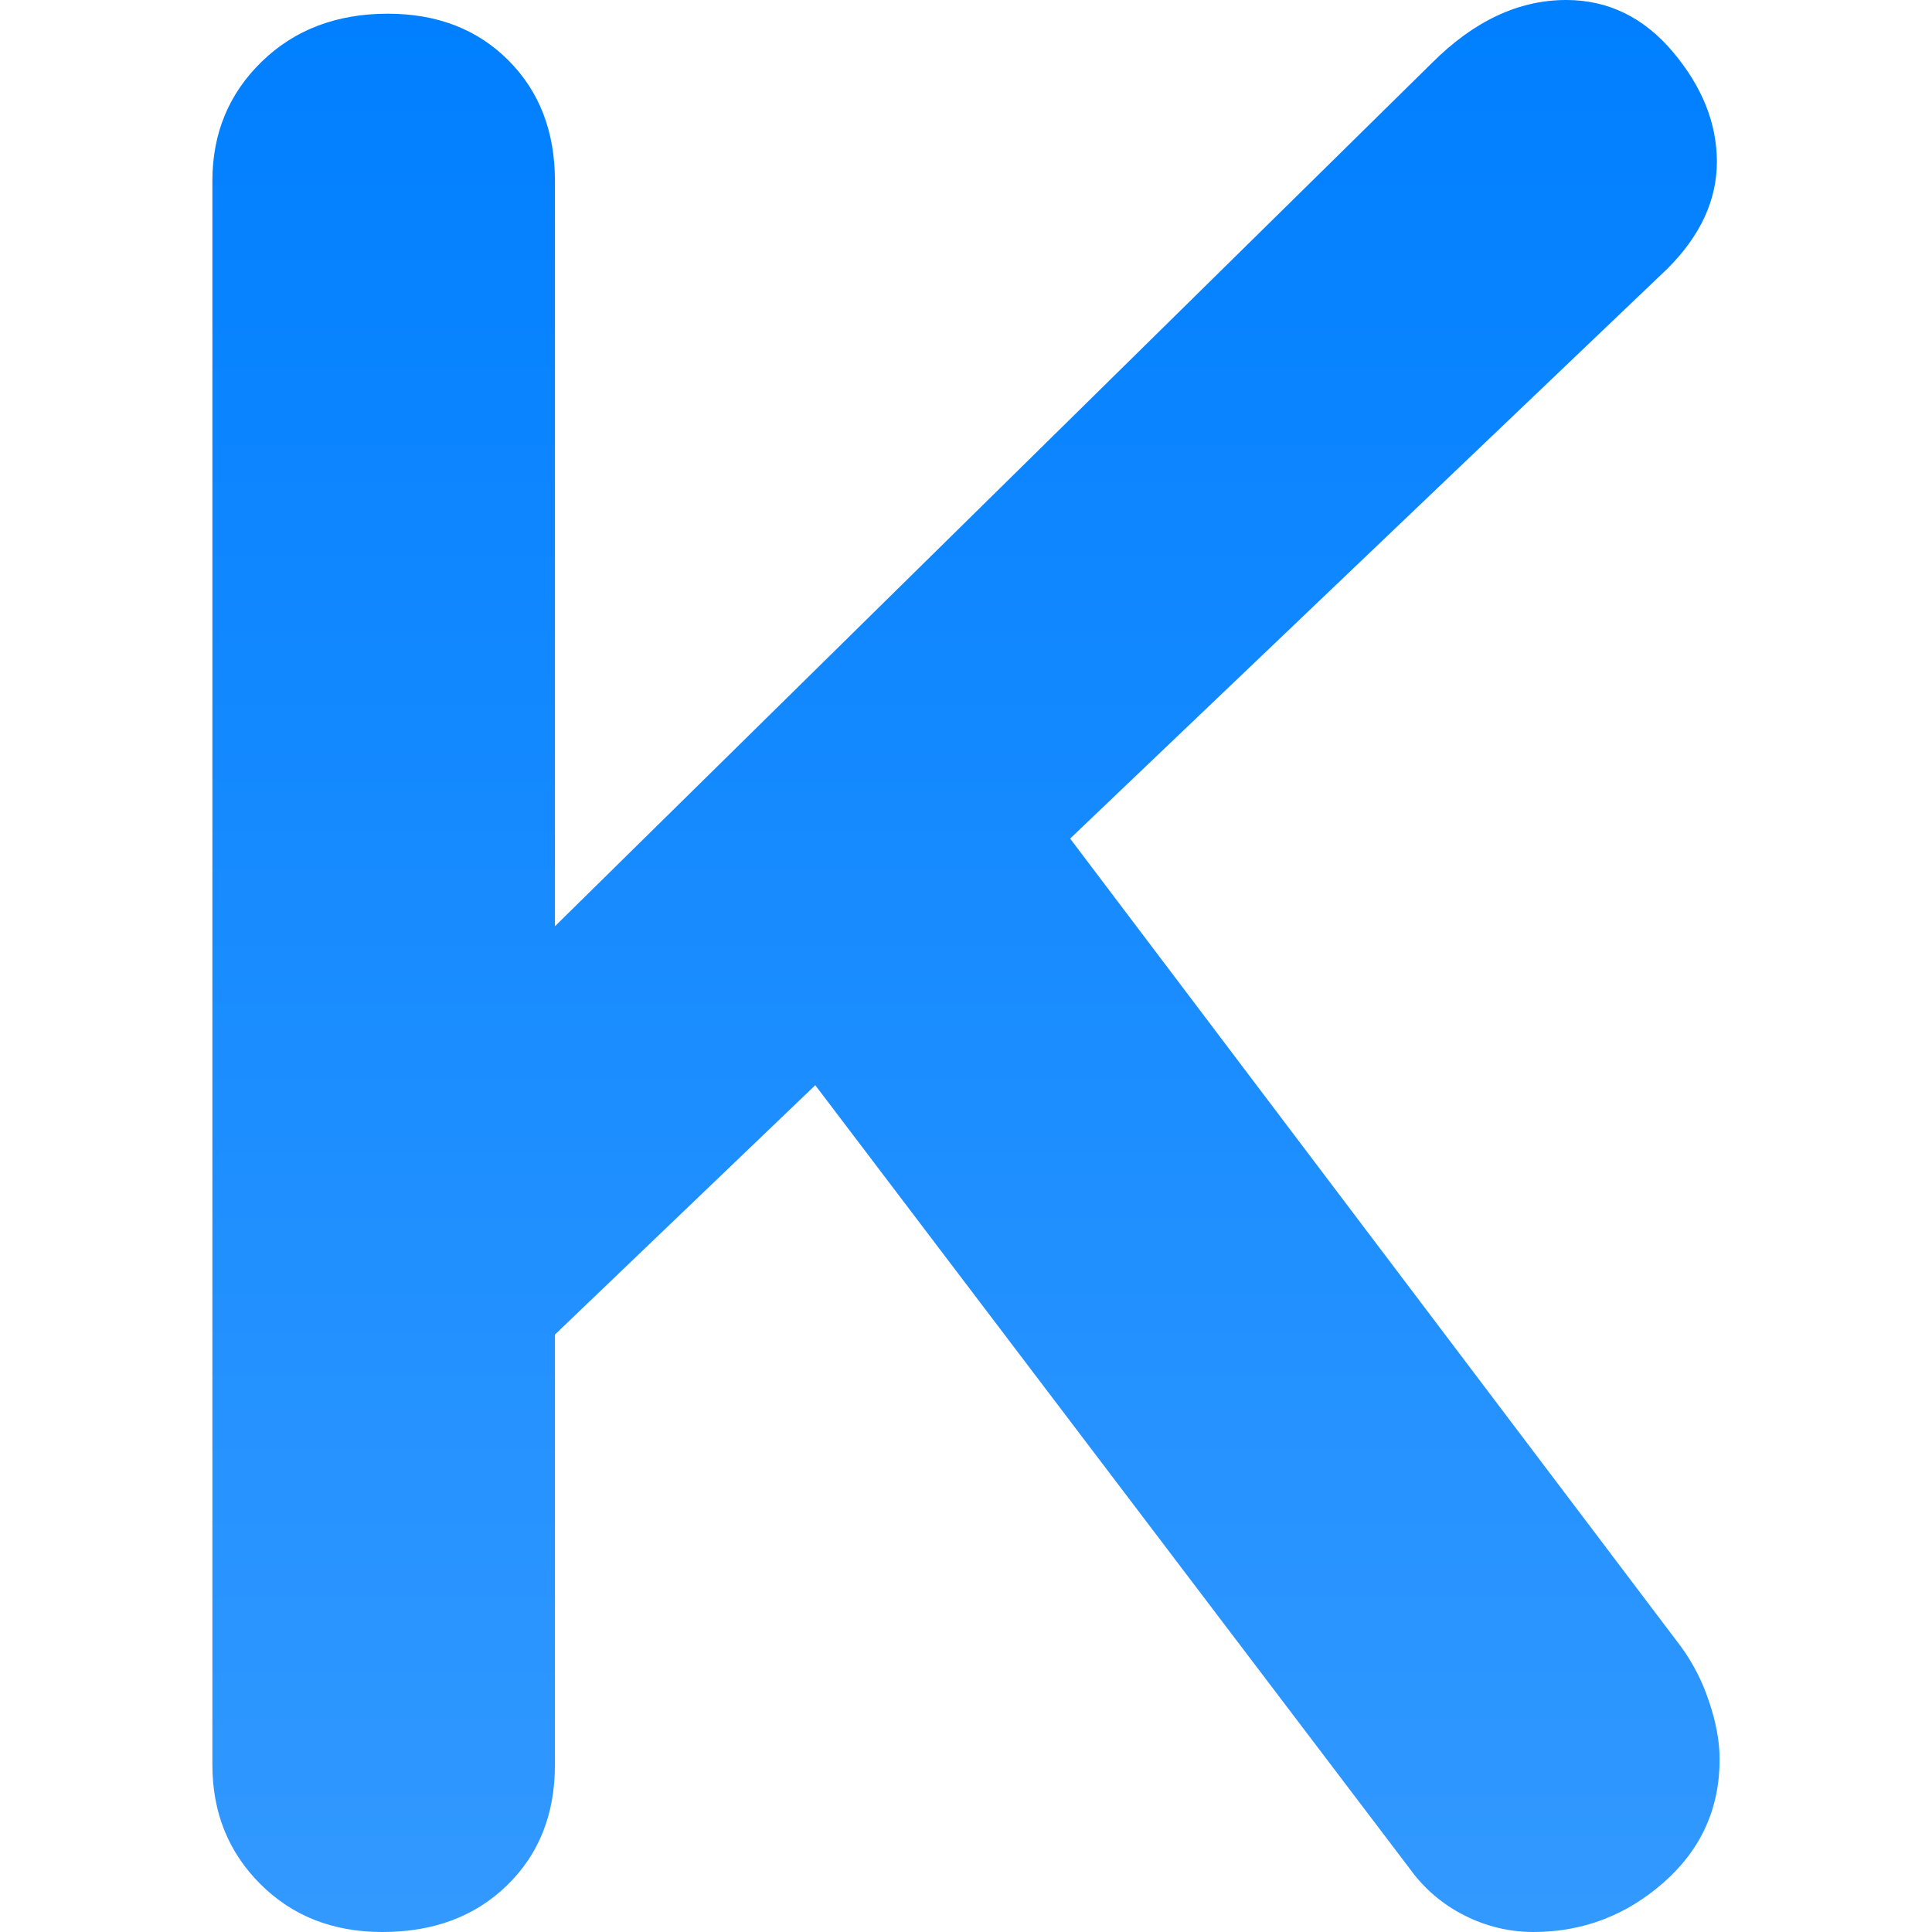
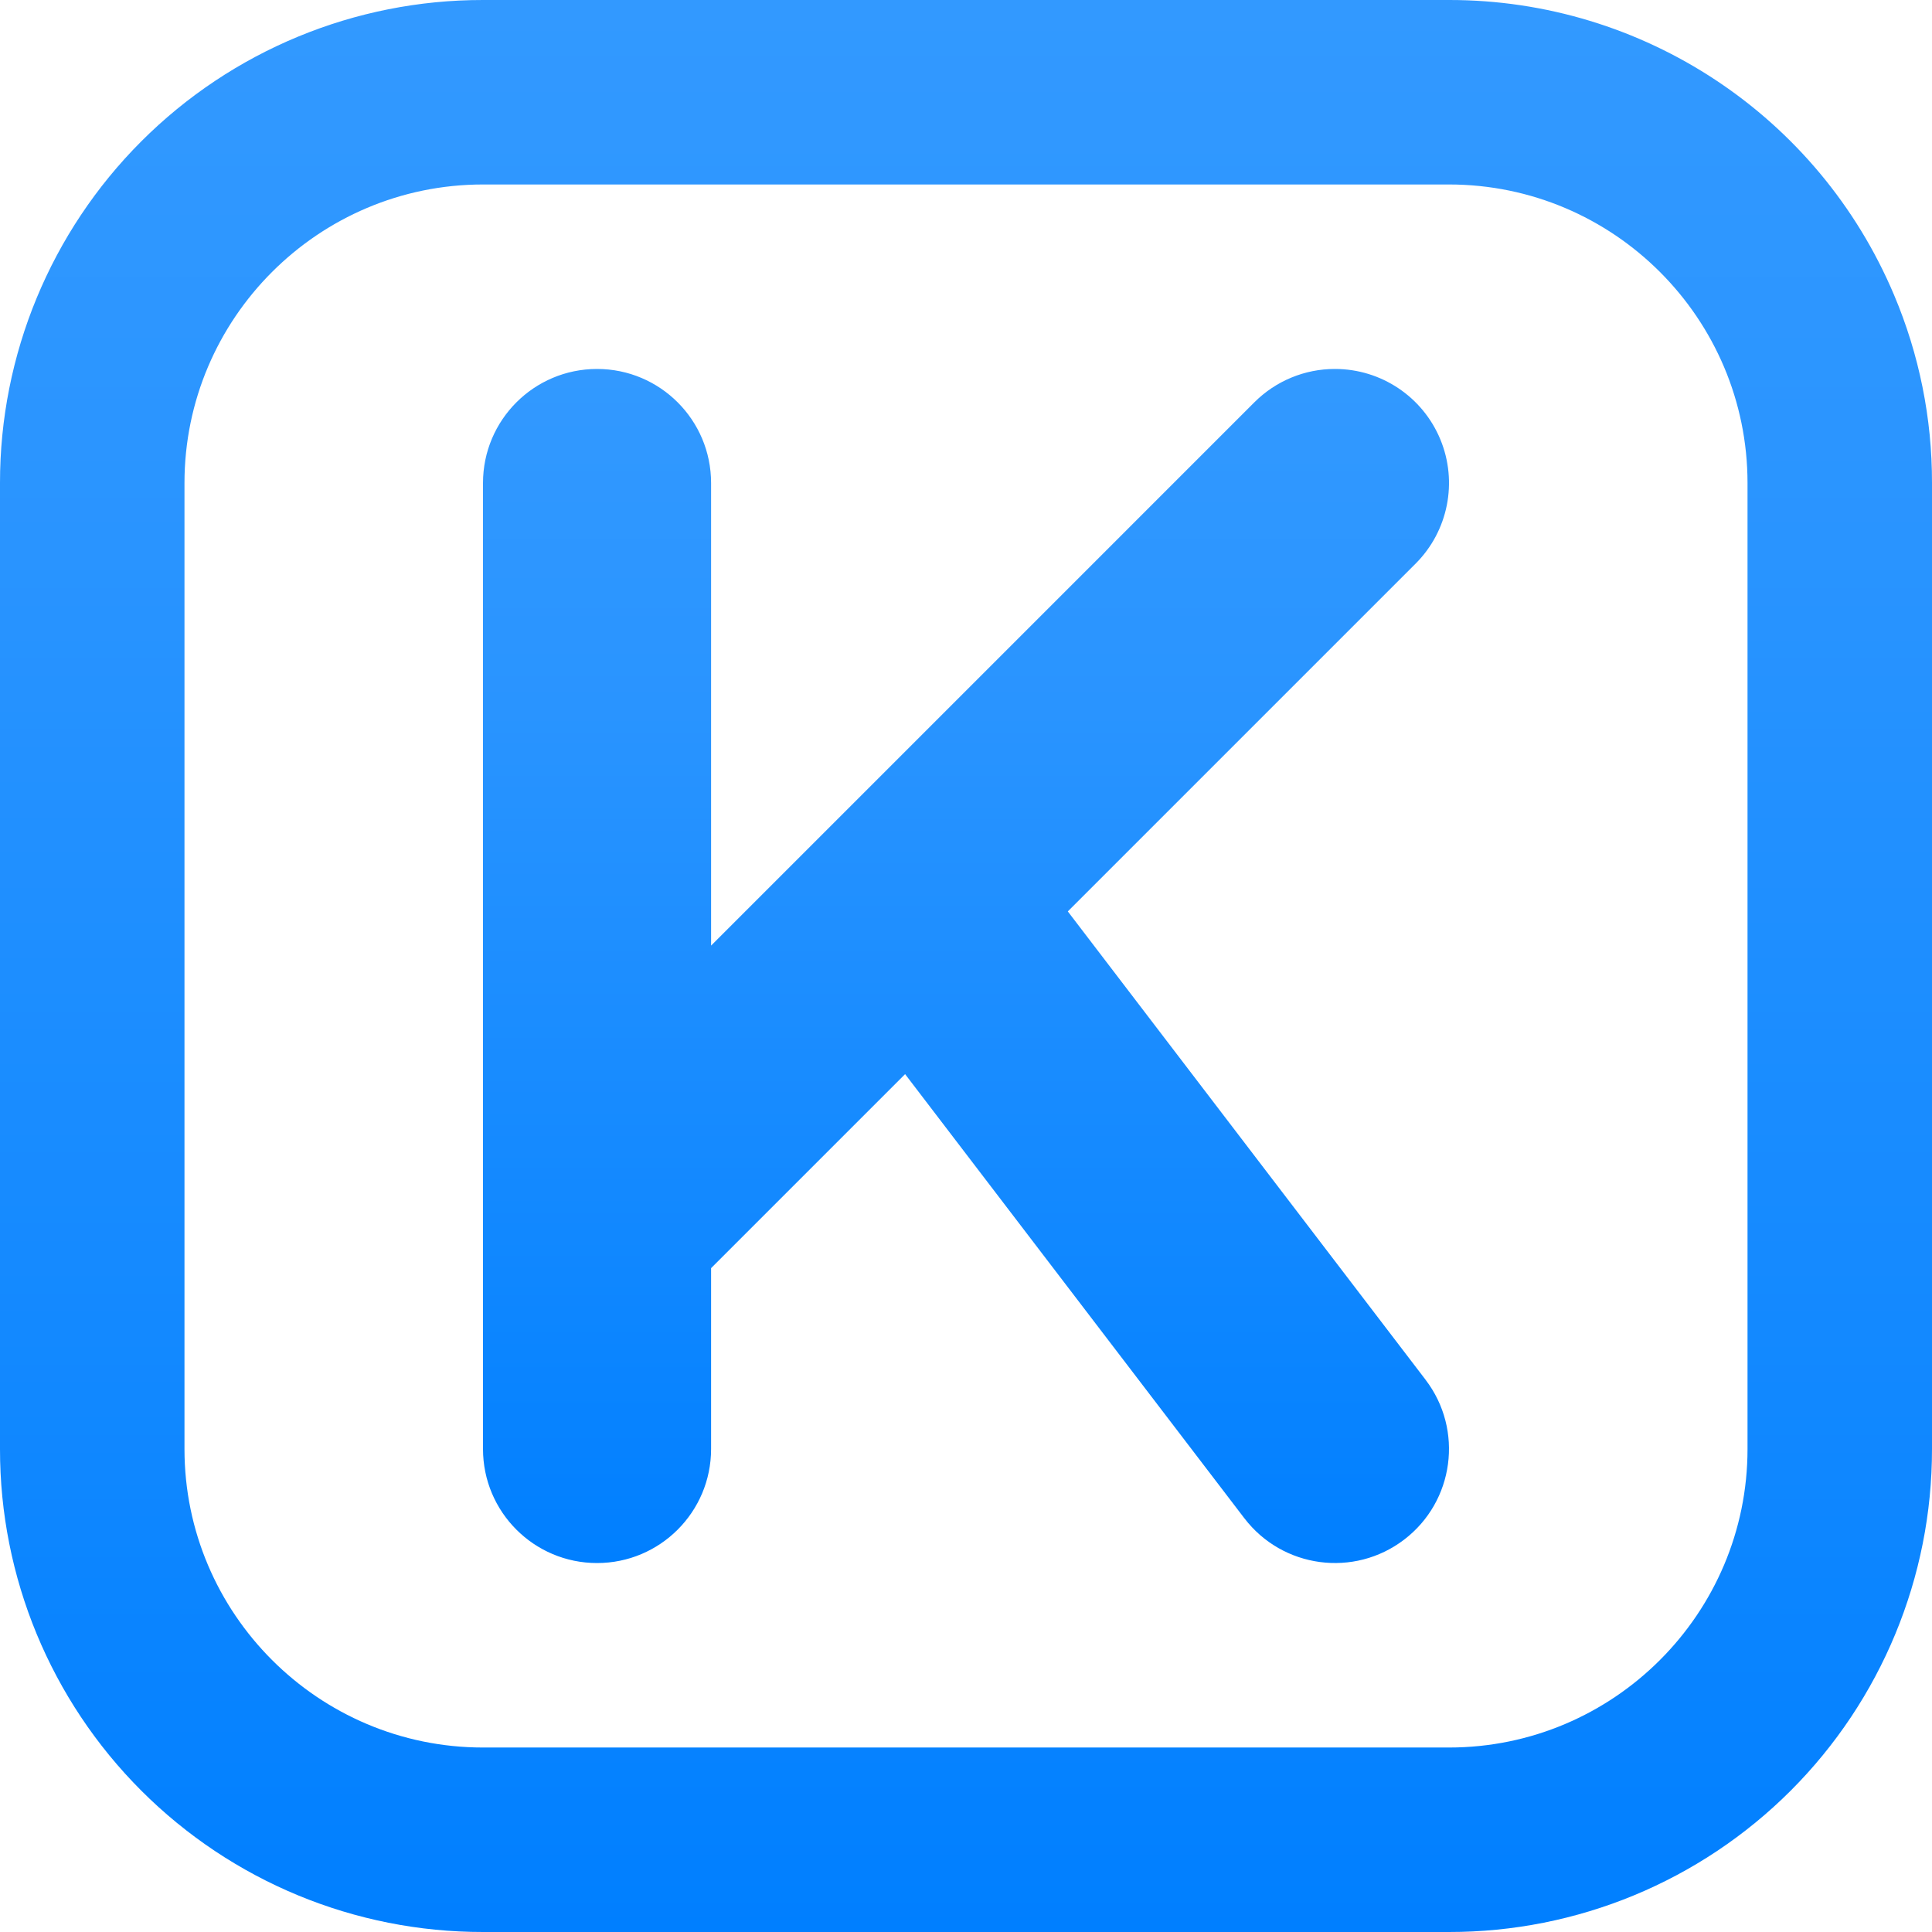
- <svg xmlns="http://www.w3.org/2000/svg" width="1024" height="1024" viewBox="0 0 1024 1024">
+ <svg xmlns="http://www.w3.org/2000/svg" xmlns:xlink="http://www.w3.org/1999/xlink" id="レイヤー_1" data-name="レイヤー 1" width="1440" height="1440" viewBox="0 0 1440 1440">
  <defs>
-     <style>.a{fill:url(#a);}</style>
-     <linearGradient id="a" x1="512" y1="1024" x2="512" gradientUnits="userSpaceOnUse">
+     <style>.cls-1{fill:url(#名称未設定グラデーション_27);}.cls-2{fill:url(#名称未設定グラデーション_27-2);}</style>
+     <linearGradient id="名称未設定グラデーション_27" x1="720" y1="275" x2="720" y2="1165" gradientUnits="userSpaceOnUse">
      <stop offset="0" stop-color="#3299ff" />
+       <stop offset="0.286" stop-color="#2994ff" />
+       <stop offset="0.761" stop-color="#0f87ff" />
      <stop offset="1" stop-color="#007fff" />
    </linearGradient>
+     <linearGradient id="名称未設定グラデーション_27-2" x1="720" y1="0" x2="720" y2="1440" xlink:href="#名称未設定グラデーション_27" />
  </defs>
-   <path class="a" d="M905.624,901.265q5.785,16.715,5.809,31.229,0,39.215-29.776,65.362Q851.87,1024.001,812.663,1024a80.197,80.197,0,0,1-36.312-8.714,79.159,79.159,0,0,1-29.048-24.694l-315.19-415.409L294.127,707.359v228.04q0,39.215-25.419,63.91Q243.28,1024.022,202.622,1024q-39.217,0-64.636-25.418-25.429-25.397-25.419-63.184V95.864q0-37.754,26.145-63.184Q164.856,7.284,205.526,7.263q39.217,0,63.909,24.691,24.682,24.715,24.692,63.91v395.075L758.922,33.406Q792.317.011,830.093,0q33.395,0,56.648,27.597,23.215,27.608,23.239,58.099,0,30.503-26.146,56.647L567.194,444.46,891.099,872.941A104.366,104.366,0,0,1,905.624,901.265Z" />
+   <path class="cls-1" d="M995,275a84.734,84.734,0,0,0-60.104,24.896l0,0L530,704.792V360a85,85,0,0,0-170,0v720a85,85,0,0,0,170,0V945.208L674.608,800.601l252.279,330.255.001.002.566.74.01-.008a84.987,84.987,0,1,0,135.073-103.182l.01-.008L795.888,679.321,1055.104,420.104l0,0A85,85,0,0,0,995,275Z" />
+   <path class="cls-2" d="M1411.708,219.815A359.634,359.634,0,0,0,1080,0H360A359.634,359.634,0,0,0,0,360v720a359.634,359.634,0,0,0,360,360h720a359.634,359.634,0,0,0,360-360V360A358.161,358.161,0,0,0,1411.708,219.815ZM1302.5,1080c0,122.686-99.814,222.5-222.5,222.5H360c-122.687,0-222.5-99.814-222.5-222.5V360c0-122.687,99.813-222.5,222.5-222.5h720c122.686,0,222.5,99.813,222.5,222.5Z" />
</svg>
